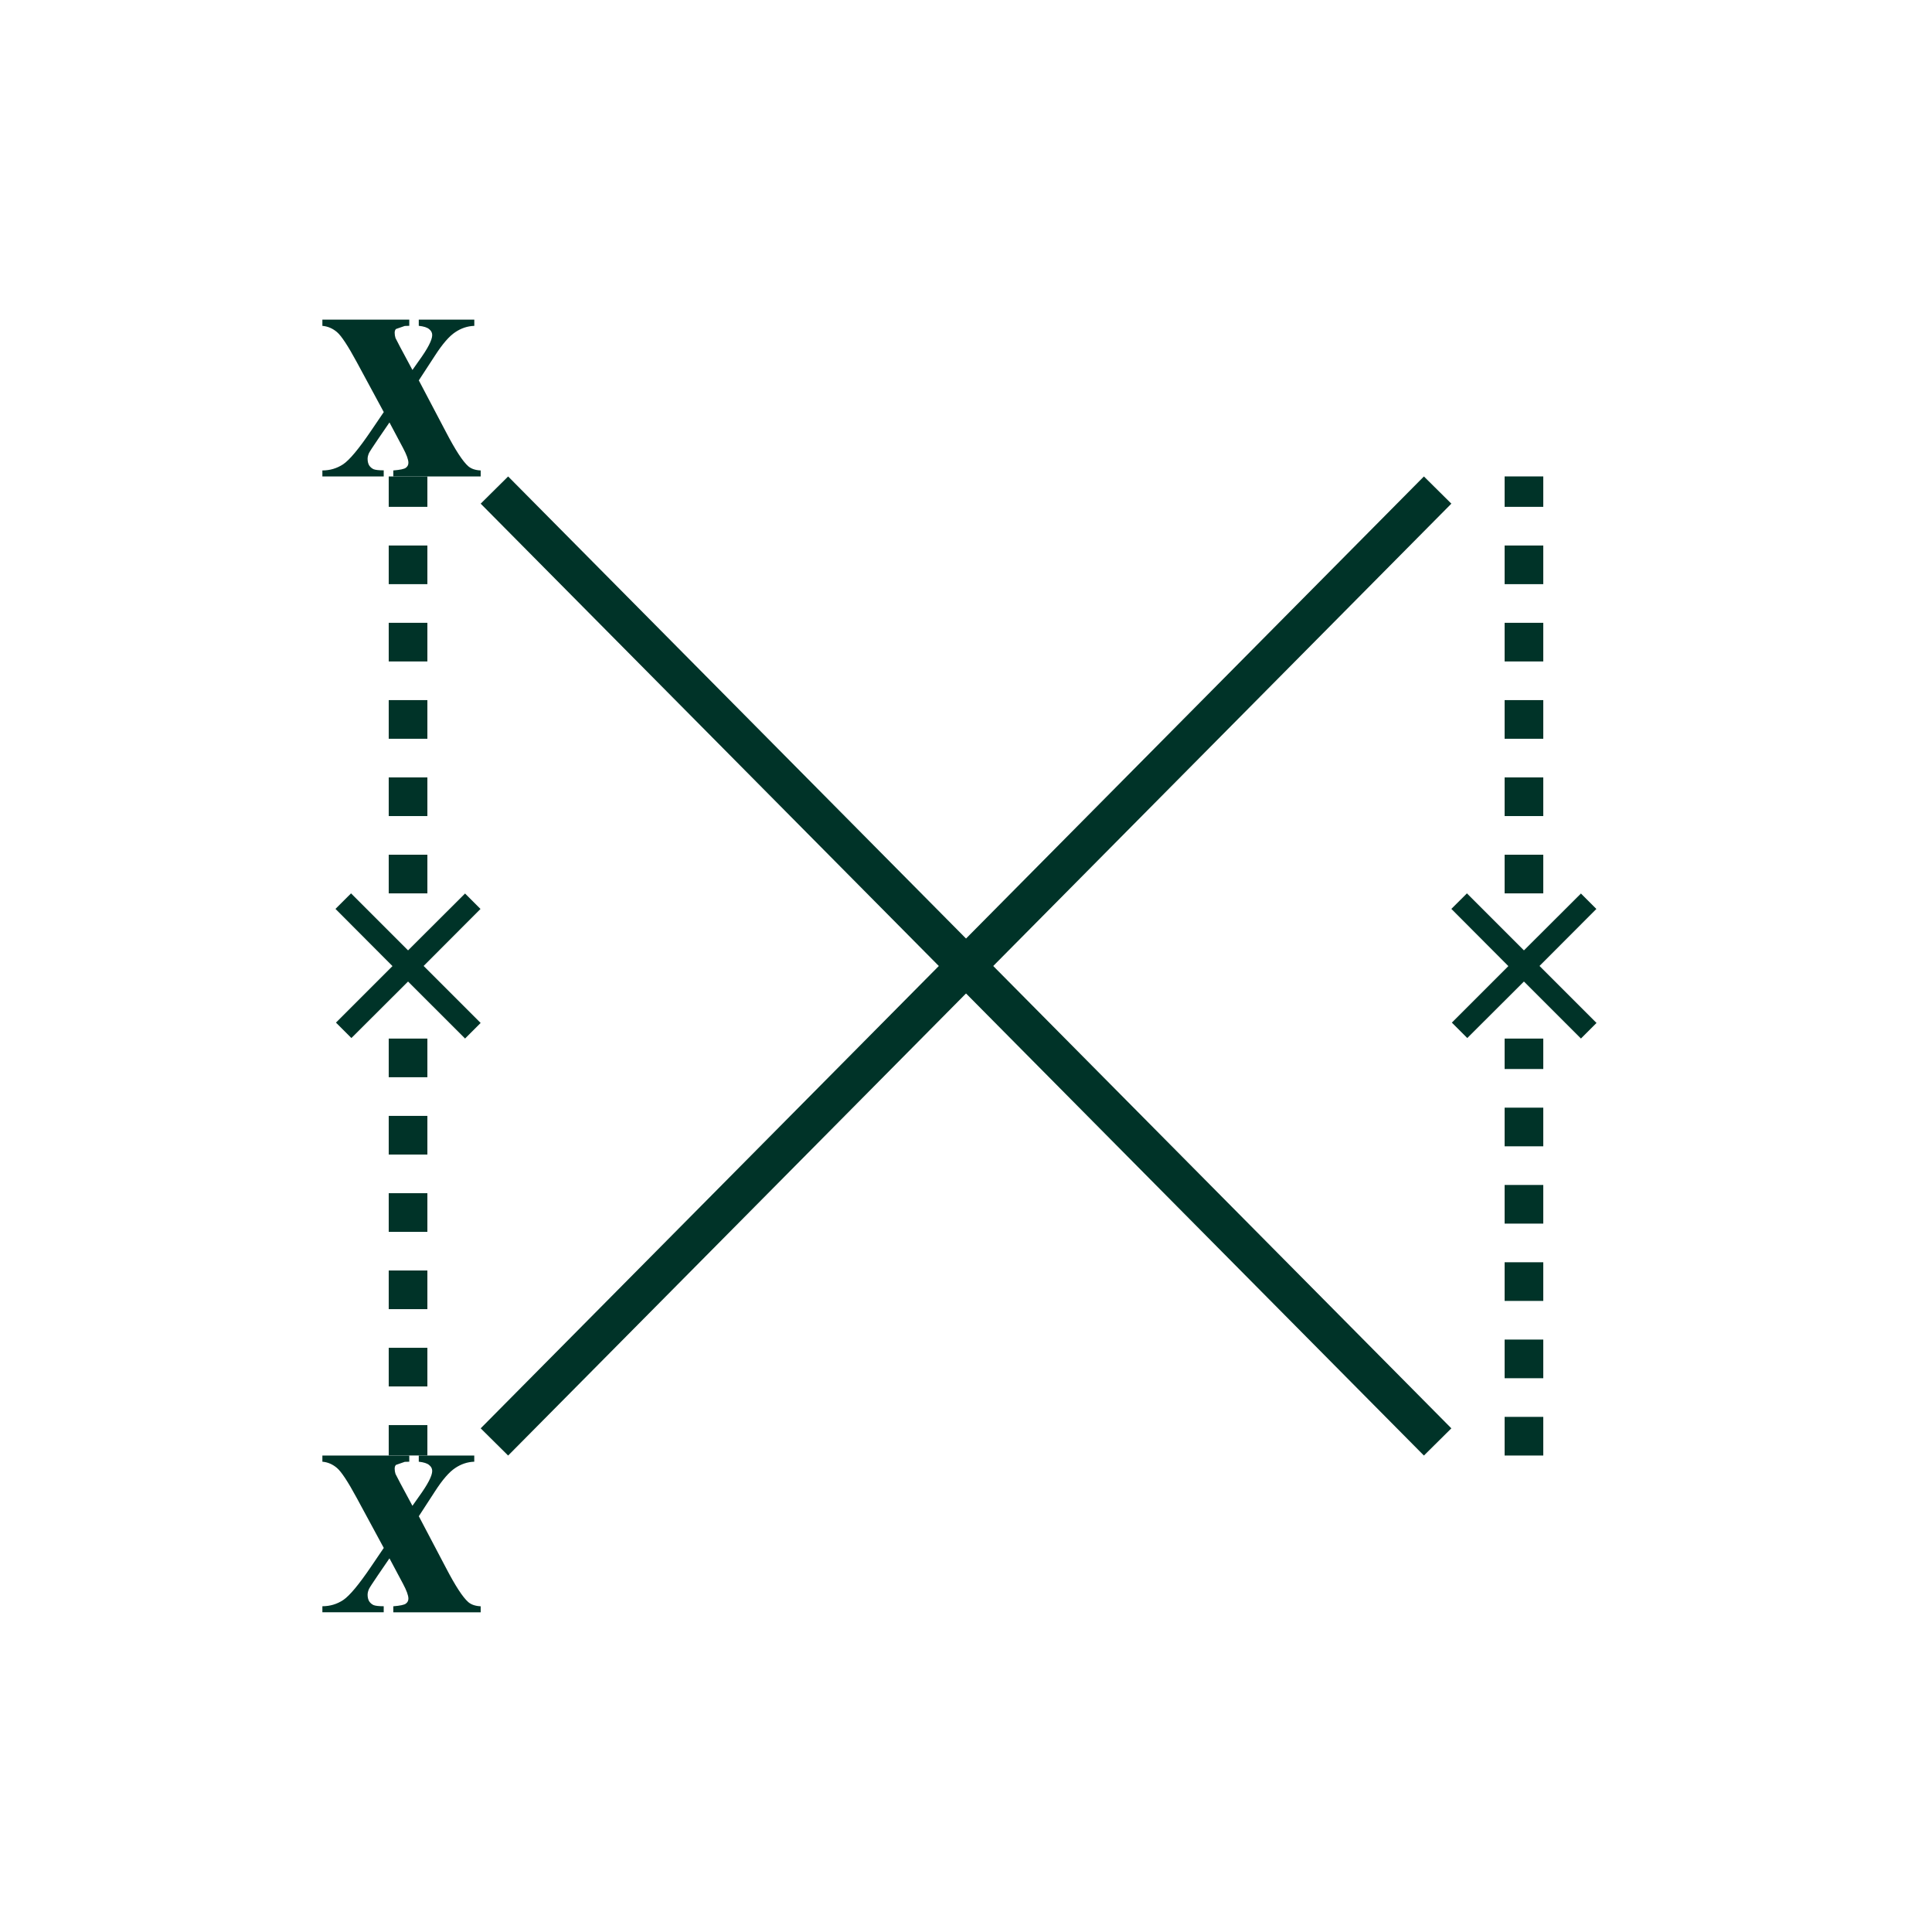
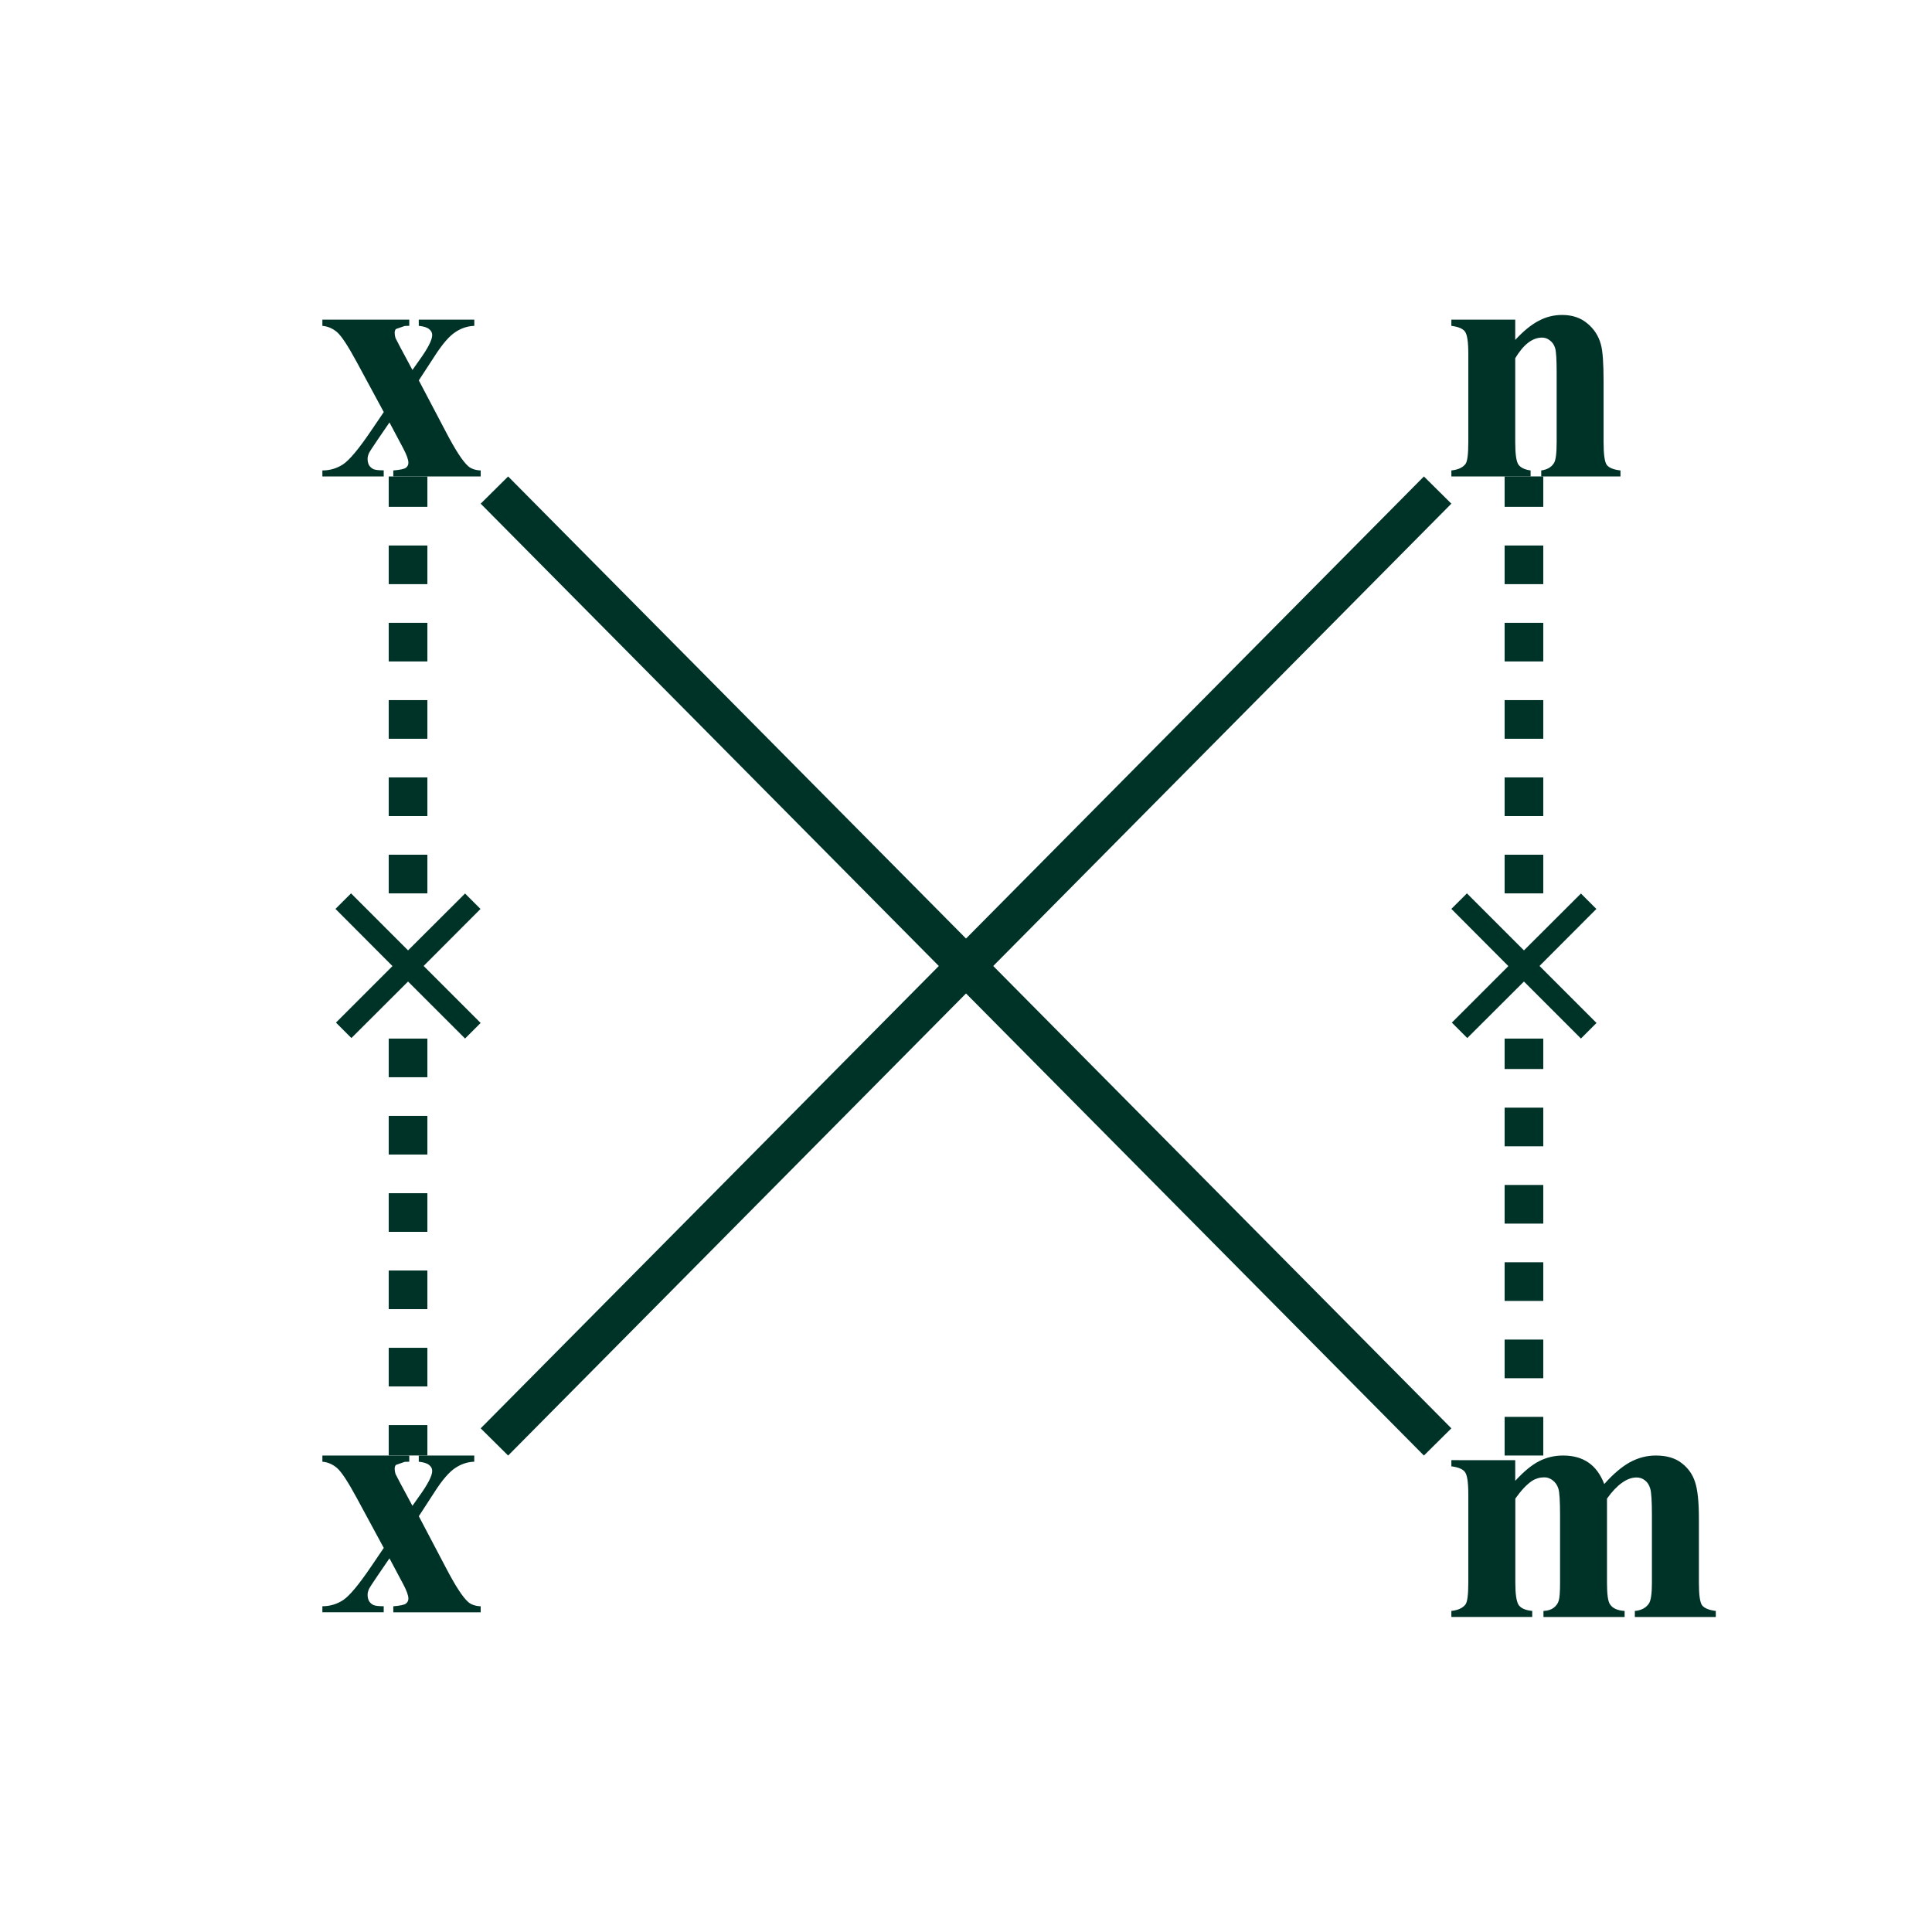
<svg xmlns="http://www.w3.org/2000/svg" width="150" height="150" viewBox="0 0 39.687 39.688" version="1.1" id="svg1">
  <defs id="defs1" />
  <g id="layer1">
    <path style="fill:#003328;stroke:#003328;stroke-width:0.794;stroke-dasharray:none;stroke-opacity:1;fill-opacity:1" d="M 10.156,29.621 29.532,10.067" id="path1" />
    <path style="fill:#003328;stroke:#003328;stroke-width:0.794;stroke-dasharray:none;stroke-opacity:1;fill-opacity:1" d="M 29.532,29.621 10.156,10.067" id="path1-8" />
    <path style="font-weight:bold;font-size:7.056px;line-height:1;font-family:'Times New Roman';-inkscape-font-specification:'Times New Roman,  Bold';letter-spacing:0.056px;stroke-width:0.794;fill:#003328;fill-opacity:1" d="M 8.603,7.814 9.161,8.875 q 0.289,0.555 0.458,0.703 0.093,0.079 0.255,0.086 V 9.788 H 8.079 V 9.664 q 0.21,-0.017 0.258,-0.055 0.052,-0.038 0.052,-0.103 0,-0.096 -0.11,-0.303 L 8,8.678 7.762,9.026 q -0.162,0.238 -0.183,0.282 -0.028,0.065 -0.028,0.117 0,0.079 0.031,0.134 0.034,0.052 0.09,0.079 0.059,0.024 0.21,0.024 V 9.788 H 6.622 V 9.664 q 0.234,0 0.427,-0.127 Q 7.245,9.405 7.617,8.857 L 7.883,8.465 7.328,7.438 Q 7.056,6.935 6.921,6.821 6.787,6.708 6.622,6.694 V 6.566 h 1.785 v 0.127 l -0.093,0.003 -0.179,0.062 q -0.028,0.024 -0.028,0.079 0,0.052 0.017,0.107 0.01,0.024 0.096,0.186 L 8.472,7.6 8.603,7.414 Q 8.878,7.035 8.878,6.883 q 0,-0.072 -0.062,-0.121 -0.059,-0.052 -0.214,-0.069 V 6.566 H 9.743 V 6.694 Q 9.533,6.701 9.35,6.825 9.168,6.945 8.94,7.297 Z" id="text1" aria-label="x" />
+     <path style="font-weight:bold;font-size:7.056px;line-height:1;font-family:'Times New Roman';-inkscape-font-specification:'Times New Roman,  Bold';letter-spacing:0.056px;stroke-width:0.794;fill:#003328;fill-opacity:1" d="m 31.126,6.566 v 0.417 q 0.248,-0.269 0.475,-0.389 0.227,-0.124 0.489,-0.124 0.314,0 0.52,0.176 0.207,0.172 0.276,0.431 0.055,0.196 0.055,0.754 v 1.254 q 0,0.372 0.065,0.465 0.069,0.09 0.282,0.114 V 9.788 H 31.66 V 9.664 q 0.183,-0.024 0.262,-0.152 0.055,-0.086 0.055,-0.427 V 7.652 q 0,-0.396 -0.031,-0.5 -0.031,-0.103 -0.107,-0.158 -0.072,-0.059 -0.162,-0.059 -0.296,0 -0.551,0.424 v 1.726 q 0,0.362 0.065,0.458 0.069,0.096 0.251,0.121 V 9.788 H 29.814 V 9.664 q 0.203,-0.021 0.289,-0.131 0.059,-0.076 0.059,-0.448 V 7.266 q 0,-0.365 -0.069,-0.455 -0.065,-0.09 -0.279,-0.117 V 6.566 Z" id="text1-2" aria-label="n" />
+     <path style="font-weight:bold;font-size:7.056px;line-height:1;font-family:'Times New Roman';-inkscape-font-specification:'Times New Roman,  Bold';letter-spacing:0.056px;stroke-width:0.794;fill:#003328;fill-opacity:1" d="m 31.126,29.996 v 0.424 q 0.265,-0.289 0.489,-0.403 0.227,-0.117 0.496,-0.117 0.31,0 0.52,0.145 0.21,0.145 0.324,0.441 0.276,-0.31 0.527,-0.448 0.255,-0.138 0.531,-0.138 0.334,0 0.531,0.155 0.2,0.152 0.276,0.389 0.079,0.234 0.079,0.751 v 1.319 q 0,0.372 0.065,0.462 0.069,0.09 0.282,0.117 v 0.124 H 33.583 v -0.124 q 0.196,-0.017 0.289,-0.152 0.062,-0.093 0.062,-0.427 V 31.13 q 0,-0.431 -0.034,-0.548 -0.034,-0.117 -0.11,-0.172 -0.072,-0.059 -0.172,-0.059 -0.148,0 -0.3,0.11 -0.152,0.107 -0.307,0.324 v 1.729 q 0,0.348 0.059,0.438 0.079,0.127 0.303,0.141 v 0.124 h -1.667 v -0.124 q 0.134,-0.007 0.21,-0.065 0.079,-0.062 0.103,-0.145 0.028,-0.086 0.028,-0.369 V 31.13 q 0,-0.438 -0.034,-0.548 -0.034,-0.11 -0.117,-0.172 -0.079,-0.062 -0.172,-0.062 -0.138,0 -0.251,0.072 -0.162,0.107 -0.345,0.365 v 1.729 q 0,0.341 0.065,0.451 0.069,0.107 0.282,0.127 v 0.124 h -1.661 v -0.124 q 0.203,-0.021 0.289,-0.131 0.059,-0.076 0.059,-0.448 v -1.819 q 0,-0.365 -0.069,-0.455 -0.065,-0.09 -0.279,-0.117 v -0.127 z" id="text1-2-7" aria-label="m" />
    <path style="font-weight:bold;font-size:7.056px;line-height:1;font-family:'Times New Roman';-inkscape-font-specification:'Times New Roman,  Bold';letter-spacing:0.056px;stroke-width:0.794;fill:#003328;fill-opacity:1" d="m 8.603,31.147 0.558,1.061 q 0.289,0.555 0.458,0.703 0.093,0.079 0.255,0.086 v 0.124 H 8.079 v -0.124 q 0.21,-0.017 0.258,-0.055 0.052,-0.038 0.052,-0.103 0,-0.096 -0.11,-0.303 L 8,32.012 7.762,32.36 q -0.162,0.238 -0.183,0.282 -0.028,0.065 -0.028,0.117 0,0.079 0.031,0.134 0.034,0.052 0.09,0.079 0.059,0.024 0.21,0.024 v 0.124 H 6.622 v -0.124 q 0.234,0 0.427,-0.127 0.196,-0.131 0.568,-0.679 L 7.883,31.798 7.328,30.772 Q 7.056,30.269 6.921,30.155 6.787,30.041 6.622,30.027 v -0.127 h 1.785 v 0.127 l -0.093,0.003 -0.179,0.062 q -0.028,0.024 -0.028,0.079 0,0.052 0.017,0.107 0.01,0.024 0.096,0.186 L 8.472,30.933 8.603,30.747 Q 8.878,30.368 8.878,30.217 q 0,-0.072 -0.062,-0.121 -0.059,-0.052 -0.214,-0.069 v -0.127 h 1.14 v 0.127 q -0.21,0.007 -0.393,0.131 -0.183,0.121 -0.41,0.472 z" id="text1-7" aria-label="x" />
    <path d="m 7.211,18.352 1.171,1.171 1.171,-1.168 0.317,0.317 -1.168,1.171 1.171,1.171 -0.32,0.32 -1.171,-1.171 -1.164,1.161 -0.317,-0.317 1.161,-1.161 -1.171,-1.175 z" id="text2" style="font-weight:bold;font-size:7.056px;line-height:1;font-family:'Times New Roman';-inkscape-font-specification:'Times New Roman,  Bold';letter-spacing:0.056px;stroke-width:0.794;fill:#003328;fill-opacity:1" aria-label="×" />
    <path d="m 30.134,18.352 1.171,1.171 1.171,-1.168 0.317,0.317 -1.168,1.171 1.171,1.171 -0.32,0.32 -1.171,-1.171 -1.164,1.161 -0.317,-0.317 1.161,-1.161 -1.171,-1.175 z" id="text2-7" style="font-weight:bold;font-size:7.056px;line-height:1;font-family:'Times New Roman';-inkscape-font-specification:'Times New Roman,  Bold';letter-spacing:0.056px;stroke-width:0.794;fill:#003328;fill-opacity:1" aria-label="×" />
    <path style="fill:#003328;stroke:#003328;stroke-width:0.794;stroke-dasharray:0.794, 0.794;stroke-dashoffset:0;stroke-opacity:1;fill-opacity:1" d="M 8.382,18.352 V 9.788" id="path2" />
    <path style="fill:#003328;stroke:#003328;stroke-width:0.794;stroke-dasharray:0.794, 0.794;stroke-dashoffset:0;stroke-opacity:1;fill-opacity:1" d="M 31.305,18.352 V 9.787" id="path2-2" />
    <path style="fill:#003328;stroke:#003328;stroke-width:0.794;stroke-dasharray:0.794, 0.794;stroke-dashoffset:0;stroke-opacity:1;fill-opacity:1" d="M 31.305,29.9 V 21.335" id="path2-2-1" />
    <path style="fill:#003328;stroke:#003328;stroke-width:0.794;stroke-dasharray:0.794, 0.794;stroke-dashoffset:0;stroke-opacity:1;fill-opacity:1" d="m 8.382,21.335 v 8.564" id="path3" />
  </g>
</svg>
